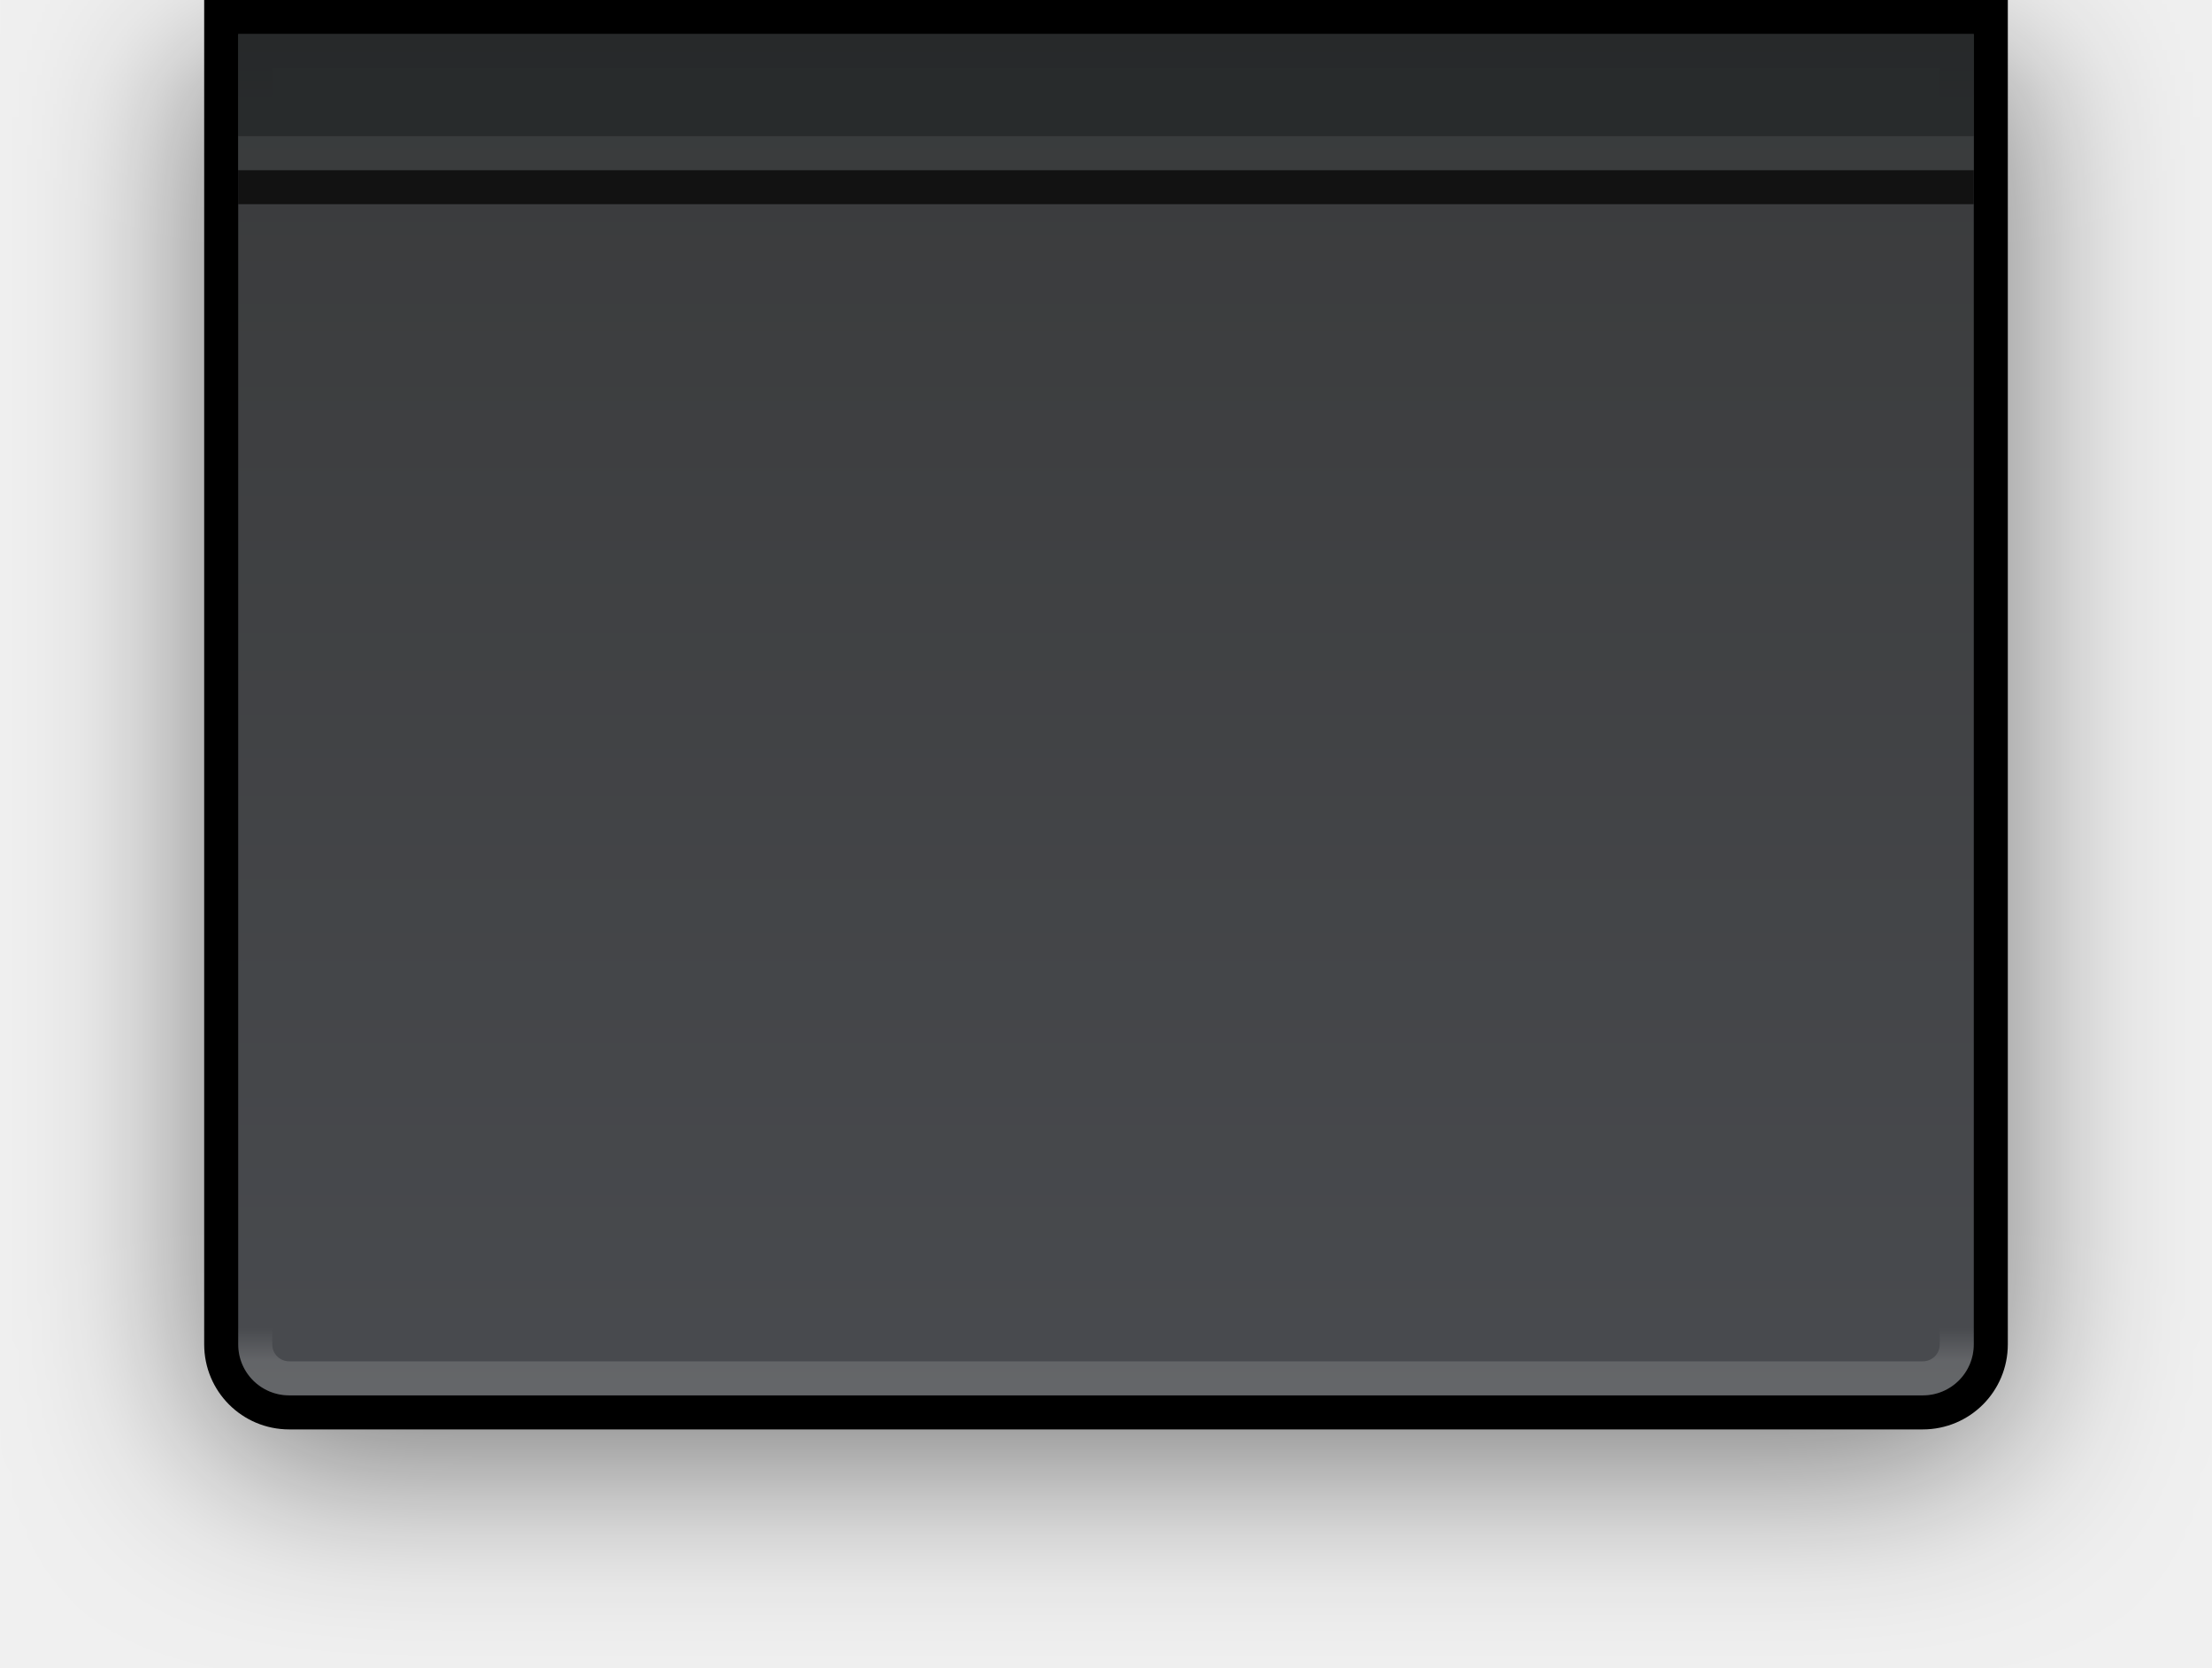
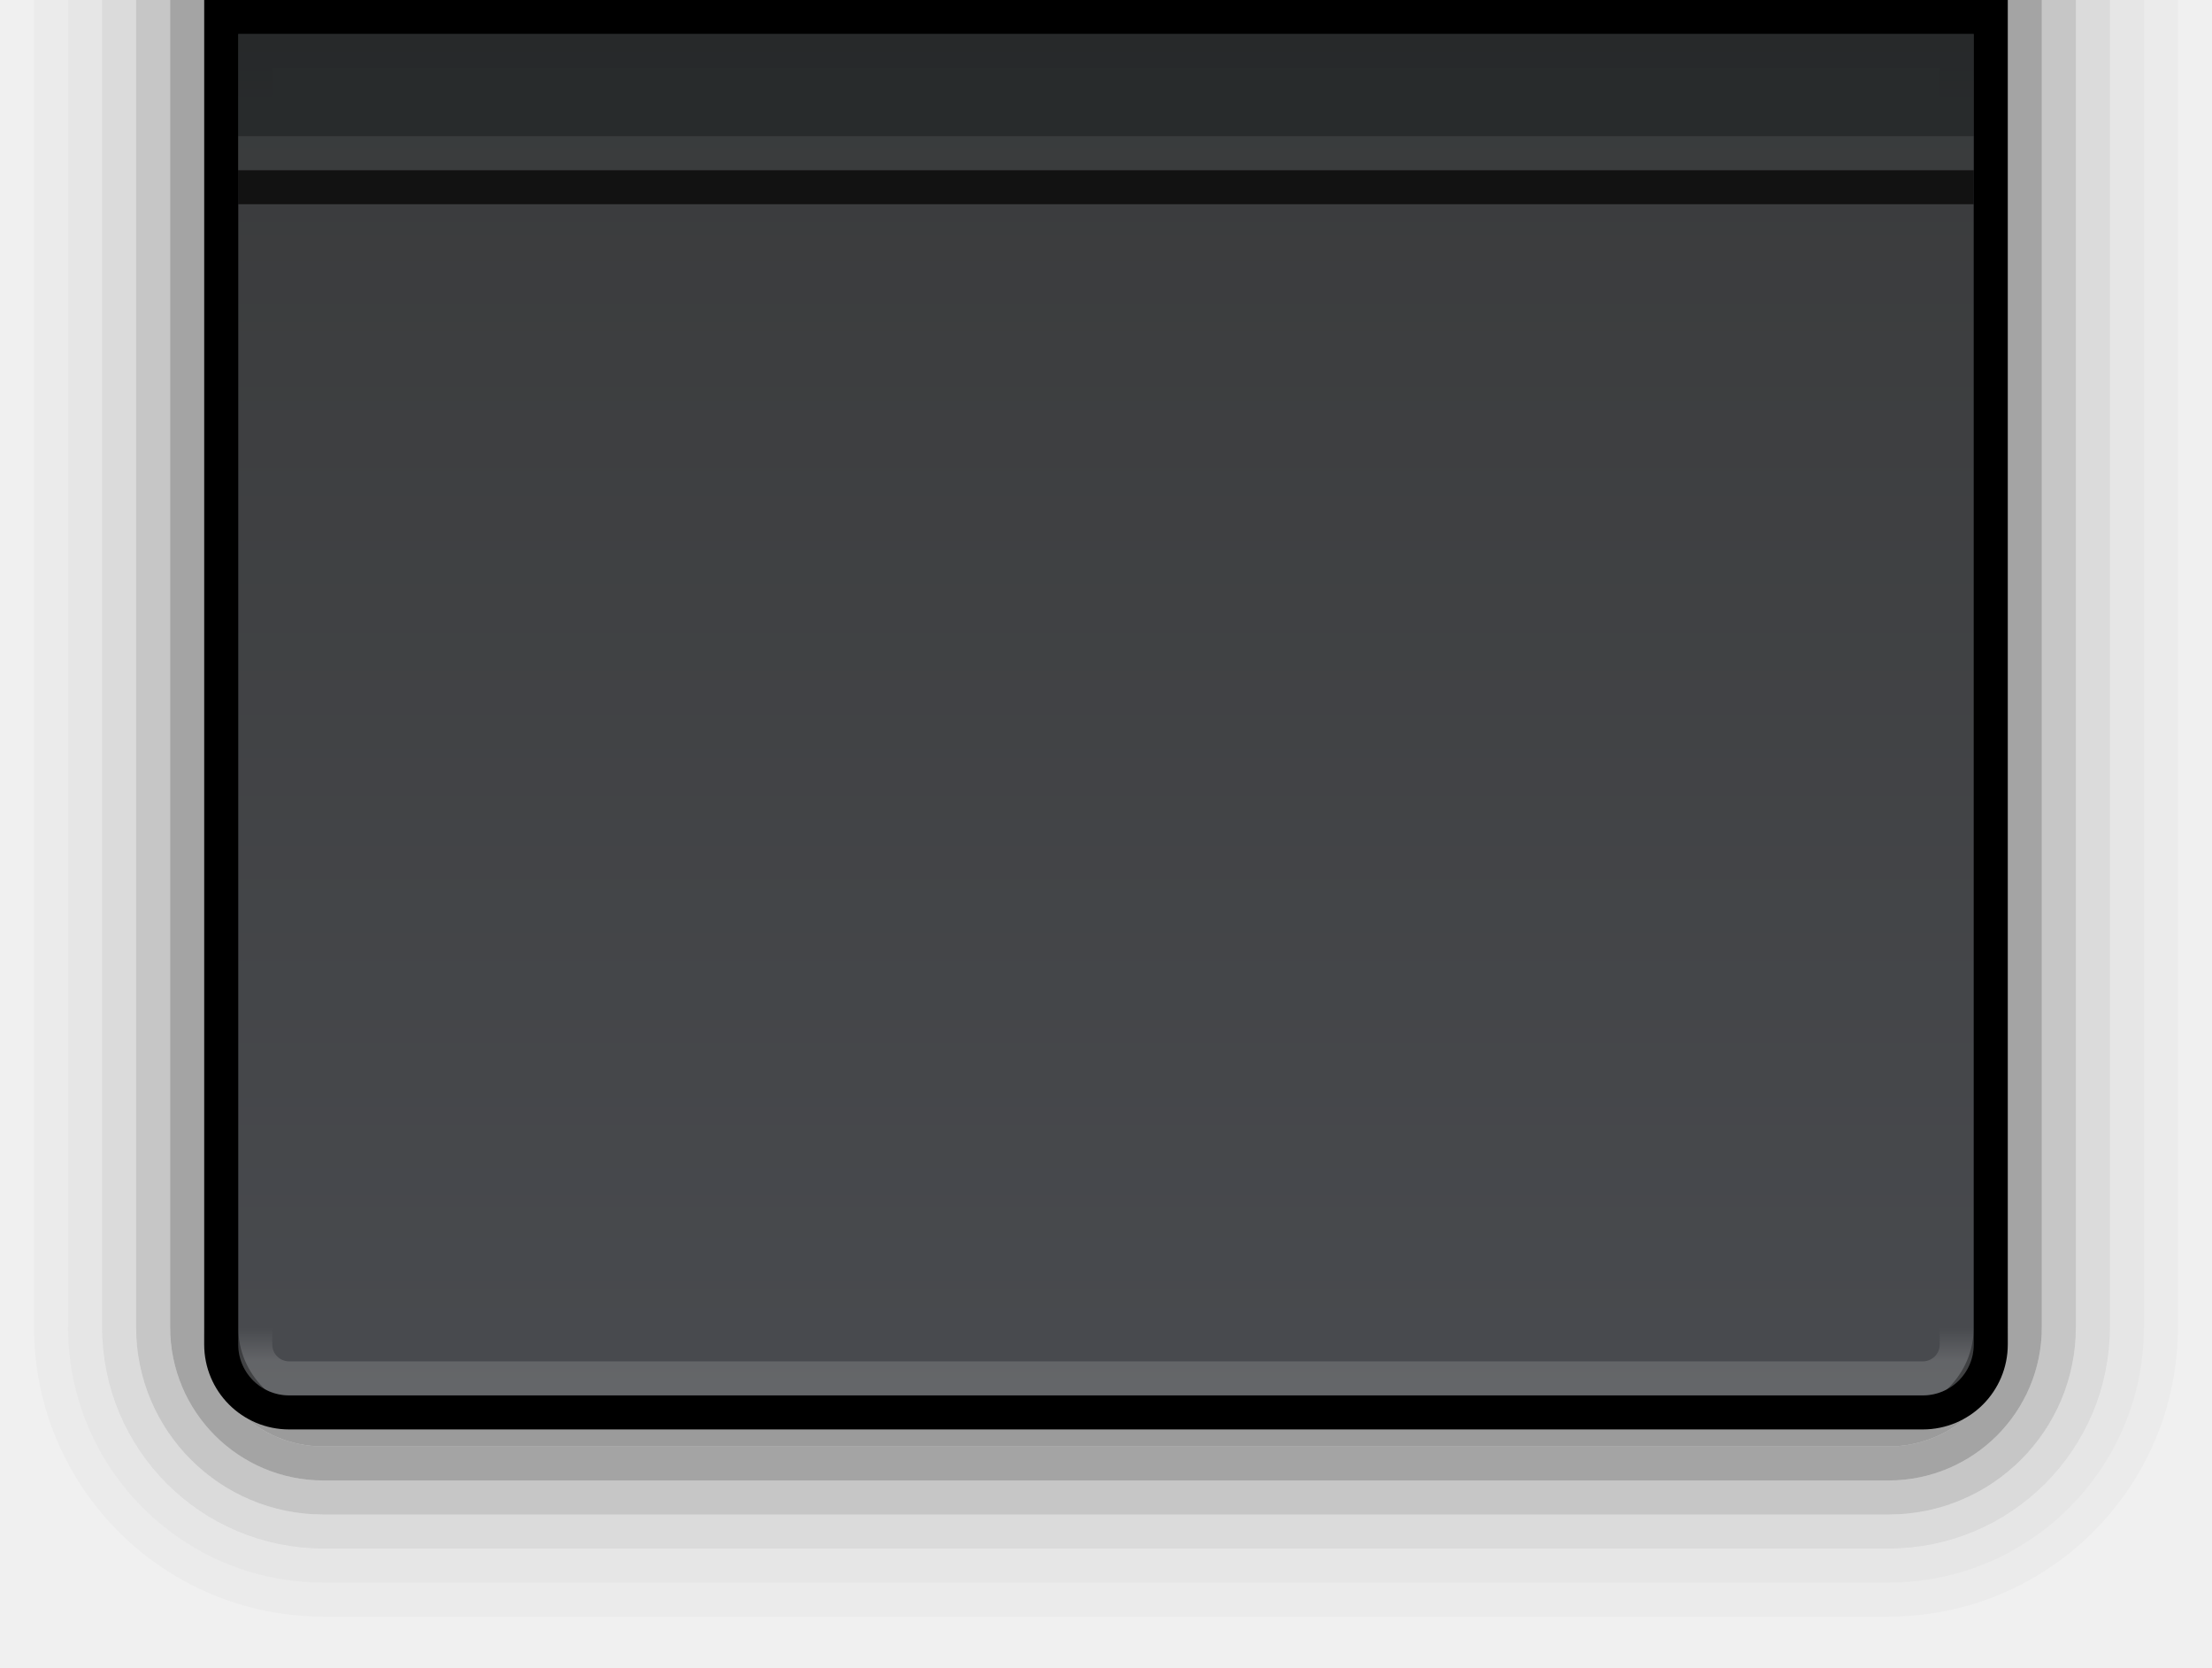
<svg xmlns="http://www.w3.org/2000/svg" xmlns:xlink="http://www.w3.org/1999/xlink" width="65" height="49" viewBox="0 0 65 49" id="svg4356" version="1.1">
  <defs id="defs4358">
+     <linearGradient xlink:href="#linearGradient4292" id="linearGradient5065" gradientUnits="userSpaceOnUse" gradientTransform="matrix(0.993007,0,0,0.6833334,-120.7238,-146.4667)" x1="683" y1="38" x2="683" y2="98" />
    <linearGradient id="linearGradient4292">
      <stop id="stop4294" offset="0" style="stop-color:#494b4f;stop-opacity:1" />
      <stop id="stop4296" offset="1" style="stop-color:#393a3b;stop-opacity:1" />
    </linearGradient>
+     <linearGradient xlink:href="#linearGradient4331" id="linearGradient4337-4" x1="683.502" y1="40.231" x2="683.502" y2="41.692" gradientUnits="userSpaceOnUse" gradientTransform="matrix(0.9964664,0,0,0.6842105,-123.0866,-146.5263)" />
    <linearGradient id="linearGradient4331">
      <stop style="stop-color:#ffffff;stop-opacity:1;" offset="0" id="stop4333" />
      <stop style="stop-color:#ffffff;stop-opacity:0;" offset="1" id="stop4335" />
    </linearGradient>
+     <linearGradient xlink:href="#linearGradient4363" id="linearGradient5067" gradientUnits="userSpaceOnUse" gradientTransform="matrix(0,0.9964664,0.6842105,0,53.47369,-123.0866)" x1="683.502" y1="40.231" x2="683.502" y2="41.692" />
    <linearGradient id="linearGradient4363">
      <stop id="stop4365" offset="0" style="stop-color:#000000;stop-opacity:1" />
      <stop id="stop4367" offset="1" style="stop-color:#000000;stop-opacity:0" />
    </linearGradient>
-     <linearGradient xlink:href="#linearGradient4292" id="linearGradient4275" gradientUnits="userSpaceOnUse" gradientTransform="matrix(0.993007,0,0,0.6833334,-120.7238,-146.4667)" x1="683" y1="38" x2="683" y2="98" />
-     <linearGradient xlink:href="#linearGradient4331" id="linearGradient4277" gradientUnits="userSpaceOnUse" gradientTransform="matrix(0.9964664,0,0,0.6842105,-123.0866,-146.5263)" x1="683.502" y1="40.231" x2="683.502" y2="41.692" />
-     <linearGradient xlink:href="#linearGradient4363" id="linearGradient4279" gradientUnits="userSpaceOnUse" gradientTransform="matrix(0,0.9964664,0.6842105,0,53.47369,-123.0866)" x1="683.502" y1="40.231" x2="683.502" y2="41.692" />
-     <filter style="color-interpolation-filters:sRGB" id="filter4373" x="-0.124" width="1.249" y="-0.158" height="1.316">
-       <feGaussianBlur stdDeviation="2.697" id="feGaussianBlur4375" />
-     </filter>
  </defs>
  <g id="layer1" transform="translate(-36,-258.3624)">
-     <path style="opacity:0.5;fill:#000000;fill-opacity:1;stroke:#000000;stroke-width:1;stroke-linecap:butt;stroke-linejoin:miter;stroke-miterlimit:4;stroke-dasharray:none;stroke-dashoffset:0;stroke-opacity:1;filter:url(#filter4373)" d="m 44.5,300.862 48,0 c 1.108,0 2,-0.892 2,-2 l 0,-39 -52,0 0,39 c 0,1.108 0.892,2 2,2 z" id="rect4179-7-1-7" transform="matrix(1.000839,0,0,1.001002,-0.05721765,-0.2802949)" />
-     <g transform="translate(-36.15199,-31.6522)" id="layer1-3">
-       <g id="g4237" transform="translate(39.15213,28.65232)">
-         <g id="g4156" transform="matrix(1,0,0,-1,0,568.7237)">
-           <g id="g5140-2" transform="matrix(0,-1,1,0,-376.0001,386.3617)">
-             <path style="opacity:1;fill:url(#linearGradient4275);fill-opacity:1;stroke:#000000;stroke-width:1;stroke-linecap:butt;stroke-linejoin:miter;stroke-miterlimit:4;stroke-dasharray:none;stroke-dashoffset:0;stroke-opacity:1" d="m 417.5,-120.5 48,0 c 1.108,0 2,0.892 2,2 l 0,39 -52,0 0,-39 c 0,-1.108 0.892,-2 2,-2 z" id="rect4179-7-1" transform="matrix(0,1,-1,0,0,0)" />
-             <path id="rect4179-3-6-5" d="m 417.5,-119.5 48,0 c 0.554,0 1,0.446 1,1 l 0,37 c 0,0.554 -0.446,1 -1,1 l -48,0 c -0.554,0 -1,-0.446 -1,-1 l 0,-37 c 0,-0.554 0.446,-1 1,-1 z" style="opacity:0.15;fill:none;fill-opacity:1;stroke:url(#linearGradient4277);stroke-width:1;stroke-linecap:butt;stroke-linejoin:round;stroke-miterlimit:4;stroke-dasharray:none;stroke-dashoffset:0;stroke-opacity:1" transform="matrix(0,1,-1,0,0,0)" />
-             <path style="opacity:0.07;fill:none;fill-opacity:1;stroke:url(#linearGradient4279);stroke-width:1;stroke-linecap:butt;stroke-linejoin:miter;stroke-miterlimit:4;stroke-dasharray:none;stroke-dashoffset:0;stroke-opacity:1" d="m 80.5,416.5 0,49.998 38,0 c 0.554,0 1,-0.444 1,-0.996 l 0,-48.005 c 0,-0.552 -0.446,-0.996 -1,-0.996 z" id="rect4179-3-3-5-0" />
-             <path id="rect4728-8-9" d="m 84,467 -4,0 L 80,416 l 4,0 z" style="opacity:0.7;fill:#212425;fill-opacity:1;stroke:none;stroke-width:1;stroke-linecap:butt;stroke-linejoin:round;stroke-miterlimit:4;stroke-dasharray:none;stroke-dashoffset:0;stroke-opacity:0" />
-             <rect rx="0" y="-85" x="416" height="1" width="50.998" id="rect4731-0-5" style="opacity:0.7;fill:#000000;fill-opacity:1;stroke:none;stroke-width:1;stroke-linecap:butt;stroke-linejoin:round;stroke-miterlimit:4;stroke-dasharray:none;stroke-dashoffset:0;stroke-opacity:0" transform="matrix(0,1,-1,0,0,0)" />
-             <rect y="-84" x="416" height="1" width="50.998" id="rect4731-9-4-1" style="opacity:0.08;fill:#ffffff;fill-opacity:1;stroke:none;stroke-width:1;stroke-linecap:butt;stroke-linejoin:round;stroke-miterlimit:4;stroke-dasharray:none;stroke-dashoffset:0;stroke-opacity:0" transform="matrix(0,1,-1,0,0,0)" />
-           </g>
-         </g>
+     <g id="g4174" transform="matrix(0.9999871,0,0,-1,4.8471487e-4,565.7247)">
+       <g id="g5140" transform="matrix(0,-1,1,0,-373,386.3617)">
+         <path transform="matrix(0,1,-1,0,0,0)" style="opacity:1;fill:url(#linearGradient5065);fill-opacity:1;stroke:#000000;stroke-width:1;stroke-linecap:butt;stroke-linejoin:miter;stroke-miterlimit:4;stroke-dasharray:none;stroke-dashoffset:0;stroke-opacity:1" d="m 417.5,-120.5 48,0 c 1.108,0 2,0.892 2,2 l 0,39 -52,0 0,-39 c 0,-1.108 0.892,-2 2,-2 z" id="rect4179-7" />
+         <path id="rect4179-3-6" d="m 417.5,-119.5 48,0 c 0.554,0 1,0.446 1,1 l 0,37 c 0,0.554 -0.446,1 -1,1 l -48,0 c -0.554,0 -1,-0.446 -1,-1 l 0,-37 c 0,-0.554 0.446,-1 1,-1 z" style="opacity:0.15;fill:none;fill-opacity:1;stroke:url(#linearGradient4337-4);stroke-width:1;stroke-linecap:butt;stroke-linejoin:round;stroke-miterlimit:4;stroke-dasharray:none;stroke-dashoffset:0;stroke-opacity:1" transform="matrix(0,1,-1,0,0,0)" />
+         <path style="opacity:0.07;fill:none;fill-opacity:1;stroke:url(#linearGradient5067);stroke-width:1;stroke-linecap:butt;stroke-linejoin:miter;stroke-miterlimit:4;stroke-dasharray:none;stroke-dashoffset:0;stroke-opacity:1" d="m 80.5,416.5 0,49.998 38,0 c 0.554,0 1,-0.444 1,-0.996 l 0,-48.005 c 0,-0.552 -0.446,-0.996 -1,-0.996 z" id="rect4179-3-3-5" />
+         <path id="rect4728-8" d="m 84,467 -4,0 L 80,416 l 4,0 z" style="opacity:0.7;fill:#212425;fill-opacity:1;stroke:none;stroke-width:1;stroke-linecap:butt;stroke-linejoin:round;stroke-miterlimit:4;stroke-dasharray:none;stroke-dashoffset:0;stroke-opacity:0" />
+         <rect rx="0" y="-85" x="416" height="1" width="50.998" id="rect4731-0" style="opacity:0.7;fill:#000000;fill-opacity:1;stroke:none;stroke-width:1;stroke-linecap:butt;stroke-linejoin:round;stroke-miterlimit:4;stroke-dasharray:none;stroke-dashoffset:0;stroke-opacity:0" transform="matrix(0,1,-1,0,0,0)" />
+         <rect y="-84" x="416" height="1" width="50.998" id="rect4731-9-4" style="opacity:0.08;fill:#ffffff;fill-opacity:1;stroke:none;stroke-width:1;stroke-linecap:butt;stroke-linejoin:round;stroke-miterlimit:4;stroke-dasharray:none;stroke-dashoffset:0;stroke-opacity:0" transform="matrix(0,1,-1,0,0,0)" />
+       </g>
+       <g transform="matrix(-1,0,0,-1,346,452.2246)" style="opacity:0.7" id="g4305">
+         <rect style="opacity:0.45;fill:none;fill-opacity:1;stroke:#000000;stroke-width:1;stroke-linecap:butt;stroke-linejoin:round;stroke-miterlimit:4;stroke-dasharray:none;stroke-dashoffset:0;stroke-opacity:1" id="rect4179-2-0-9-2" width="54" height="65" x="250.5" y="122.862" ry="4" rx="4" />
+         <rect style="opacity:0.25;fill:none;fill-opacity:1;stroke:#000000;stroke-width:1;stroke-linecap:butt;stroke-linejoin:round;stroke-miterlimit:4;stroke-dasharray:none;stroke-dashoffset:0;stroke-opacity:1" id="rect4179-2-0-9-4-6" width="56" height="67" x="249.5" y="121.862" ry="5" rx="5" />
+         <rect style="opacity:0.125;fill:none;fill-opacity:1;stroke:#000000;stroke-width:1;stroke-linecap:butt;stroke-linejoin:round;stroke-miterlimit:4;stroke-dasharray:none;stroke-dashoffset:0;stroke-opacity:1" id="rect4179-2-0-9-4-4" width="58" height="69" x="248.5" y="120.862" ry="6" rx="6" />
+         <rect style="opacity:0.062;fill:none;fill-opacity:1;stroke:#000000;stroke-width:1;stroke-linecap:butt;stroke-linejoin:round;stroke-miterlimit:4;stroke-dasharray:none;stroke-dashoffset:0;stroke-opacity:1" id="rect4179-2-0-9-4-4-3" width="60" height="71" x="247.5" y="119.862" ry="7" rx="7" />
+         <rect style="opacity:0.03;fill:none;fill-opacity:1;stroke:#000000;stroke-width:1;stroke-linecap:butt;stroke-linejoin:round;stroke-miterlimit:4;stroke-dasharray:none;stroke-dashoffset:0;stroke-opacity:1" id="rect4179-2-0-9-4-4-3-8" width="62" height="73" x="246.5" y="118.862" ry="8" rx="8" />
+         <rect style="opacity:0.5;fill:none;fill-opacity:1;stroke:#000000;stroke-width:1;stroke-linecap:butt;stroke-linejoin:round;stroke-miterlimit:4;stroke-dasharray:none;stroke-dashoffset:0;stroke-opacity:1" id="rect4179-2-0-9-2-3" width="52" height="63.5" x="251.5" y="123.362" ry="3" rx="3" />
      </g>
    </g>
  </g>
</svg>
